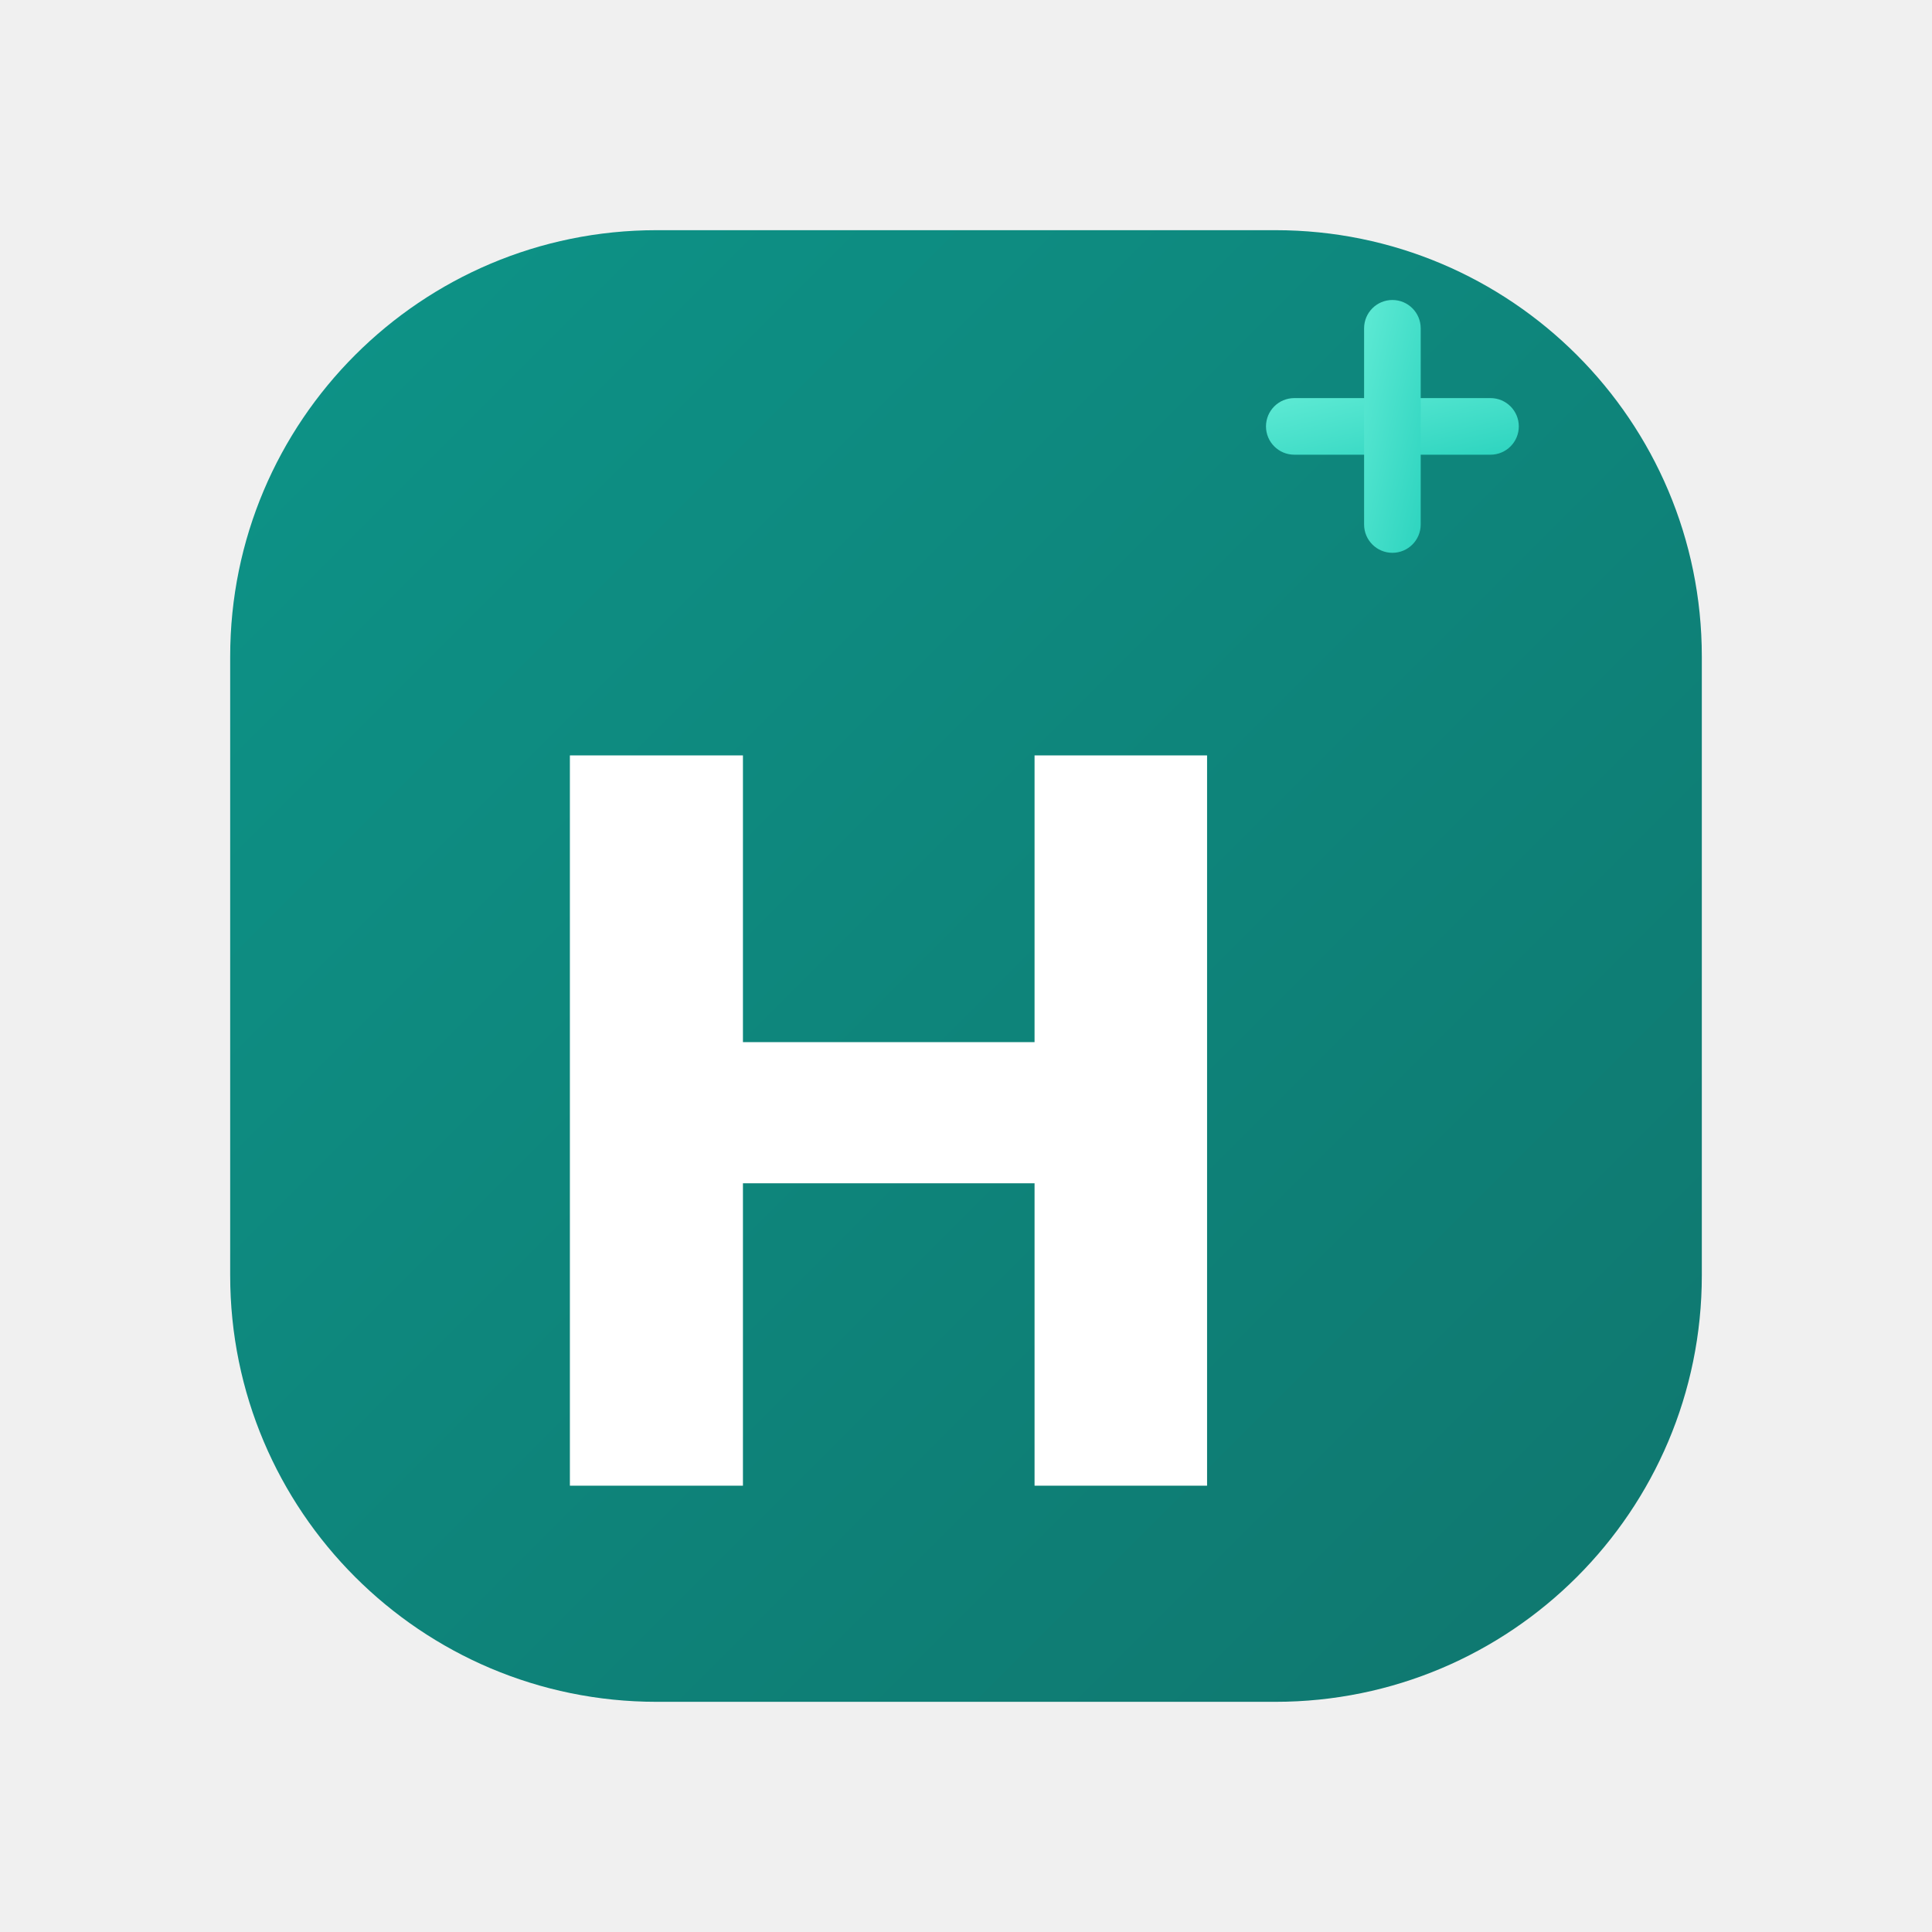
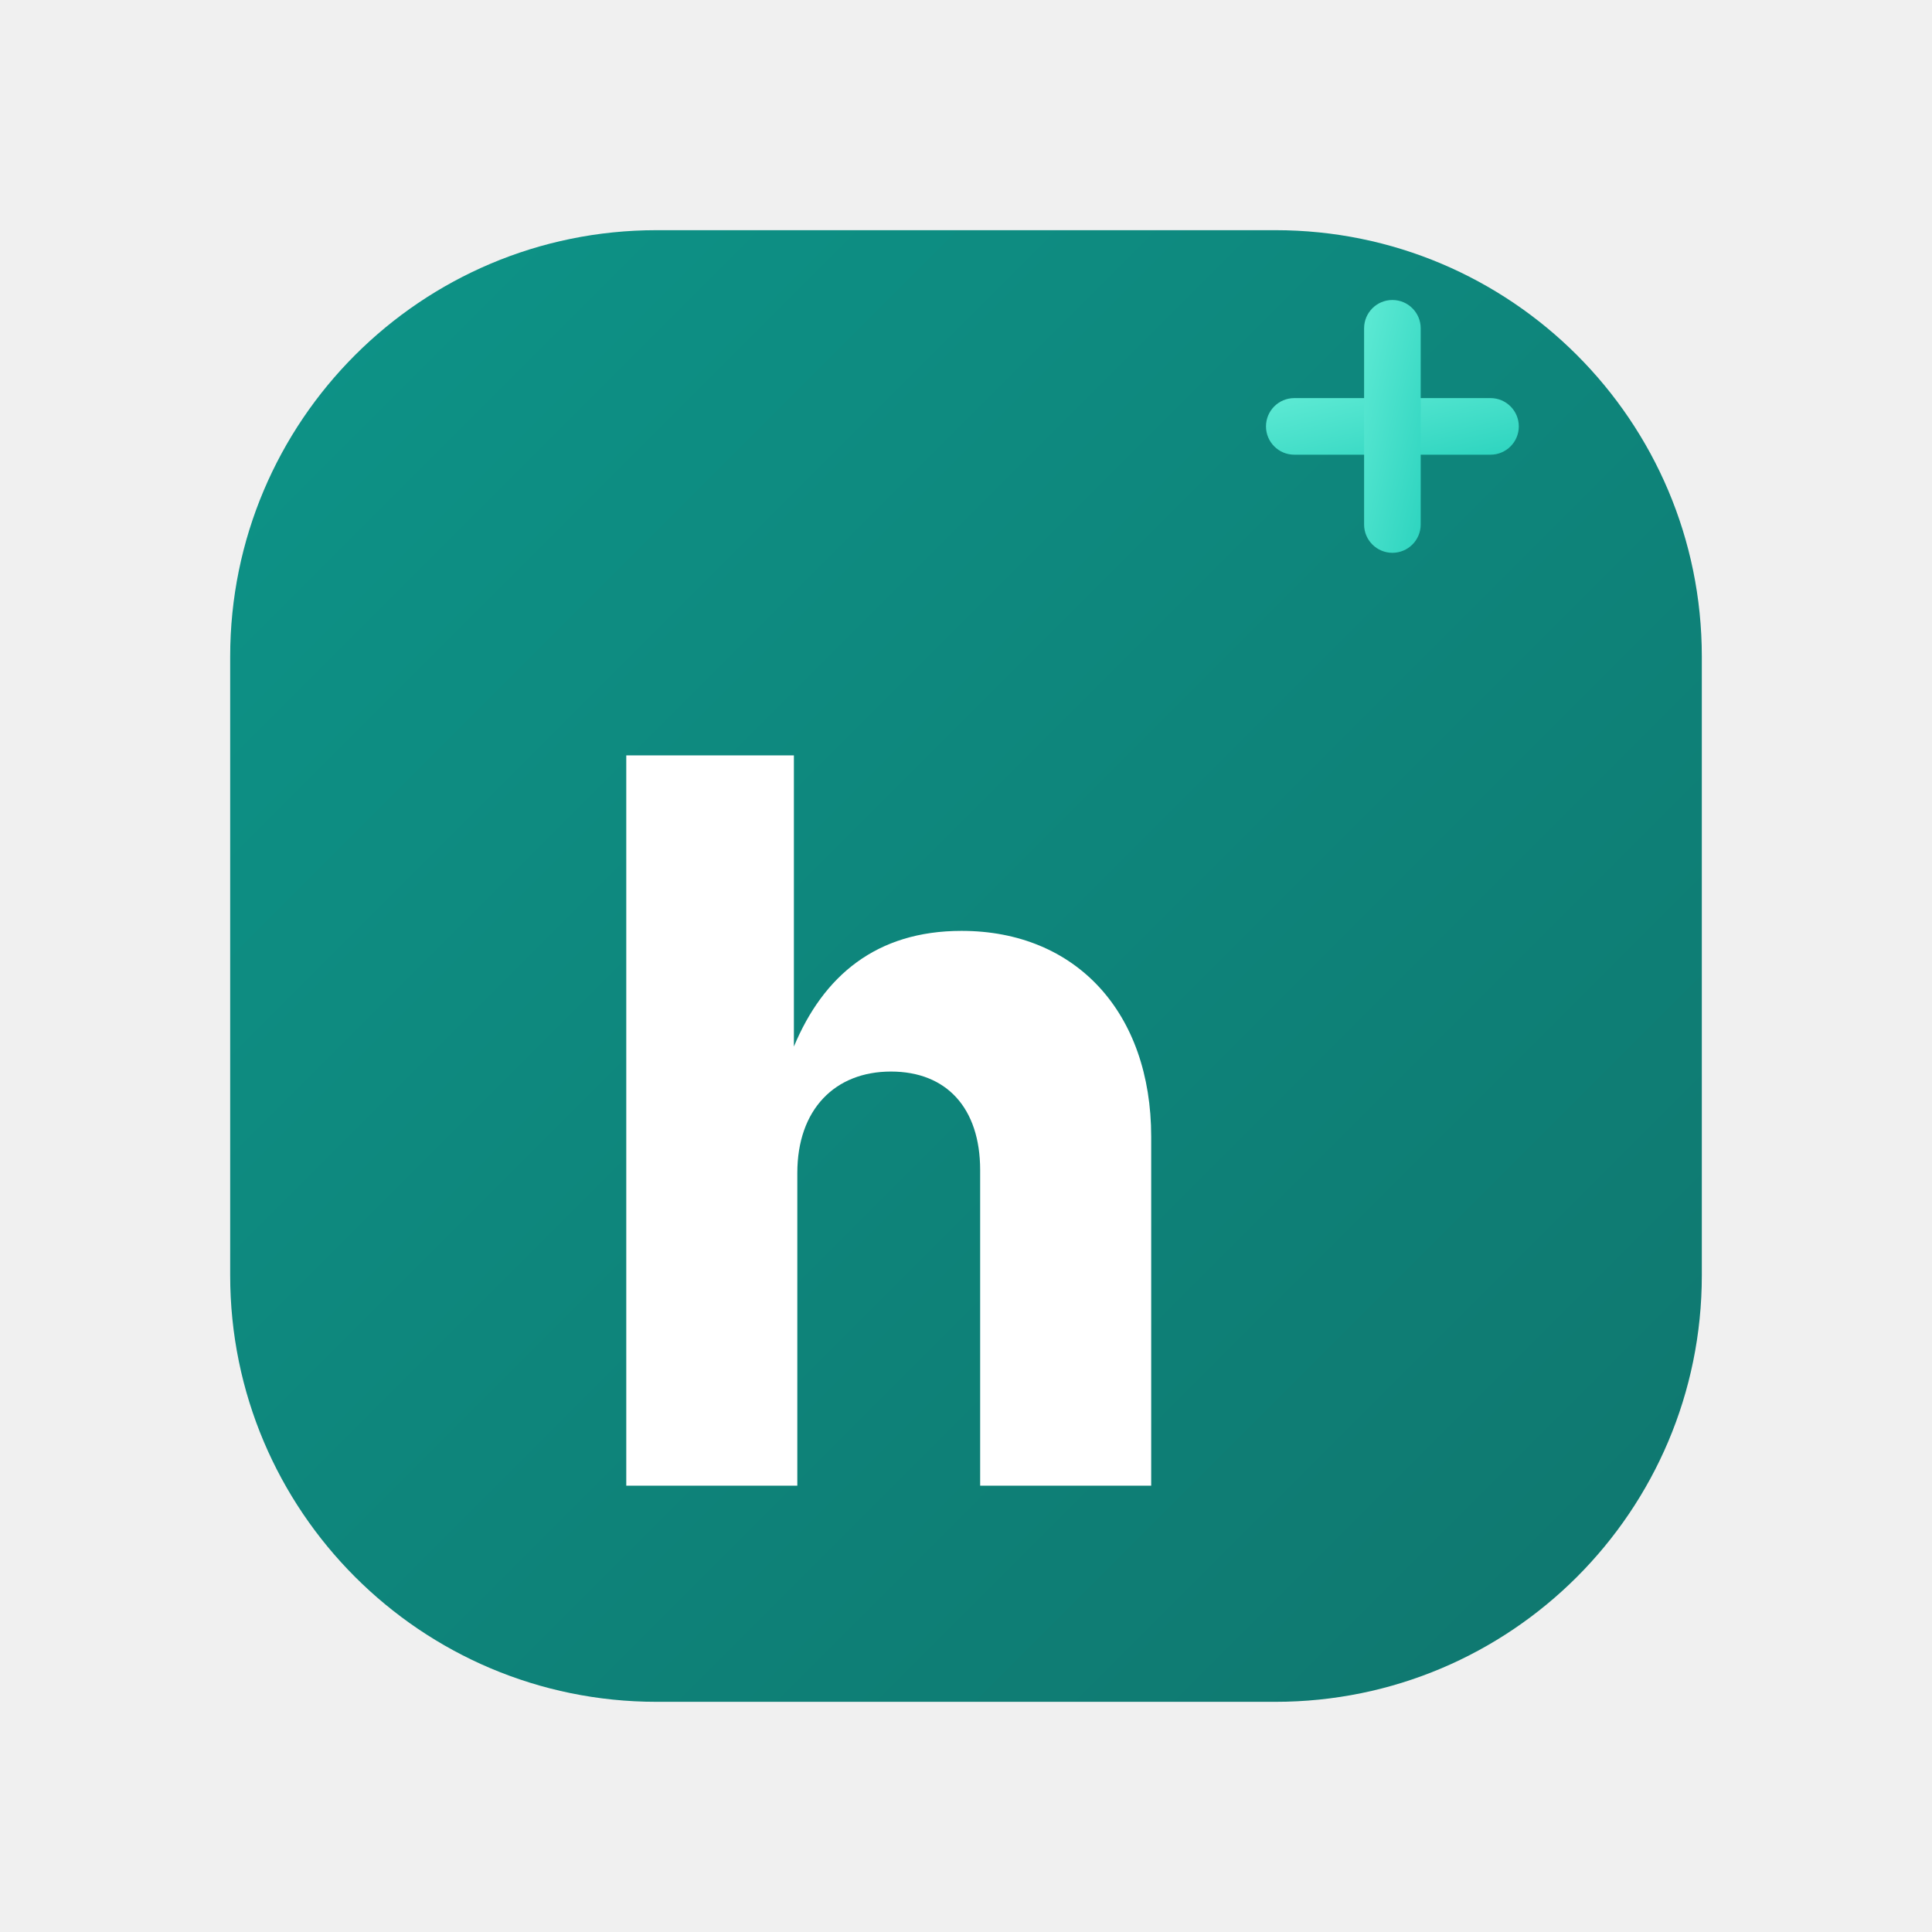
<svg xmlns="http://www.w3.org/2000/svg" width="512" height="512" viewBox="0 0 512 512">
  <defs>
    <linearGradient id="bg" x1="0%" y1="0%" x2="100%" y2="100%">
      <stop offset="0%" style="stop-color:#0d9488" />
      <stop offset="100%" style="stop-color:#0f766e" />
    </linearGradient>
    <linearGradient id="cross" x1="0%" y1="0%" x2="100%" y2="100%">
      <stop offset="0%" style="stop-color:#5eead4" />
      <stop offset="100%" style="stop-color:#2dd4bf" />
    </linearGradient>
  </defs>
  <rect x="61" y="61" width="390" height="390" rx="113" fill="url(#bg)" />
-   <text x="235.52" y="296.96" font-family="system-ui,-apple-system,BlinkMacSystemFont,sans-serif" font-size="266" font-weight="800" fill="white" text-anchor="middle" dominant-baseline="central">H</text>
+   <text x="235.52" y="296.96" font-family="system-ui,-apple-system,BlinkMacSystemFont,sans-serif" font-size="266" font-weight="800" fill="white" text-anchor="middle" dominant-baseline="central">h</text>
  <rect x="335.5" y="105.5" width="67" height="15" rx="7.5" fill="url(#cross)" />
  <rect x="361.5" y="79.5" width="15" height="67" rx="7.5" fill="url(#cross)" />
</svg>
